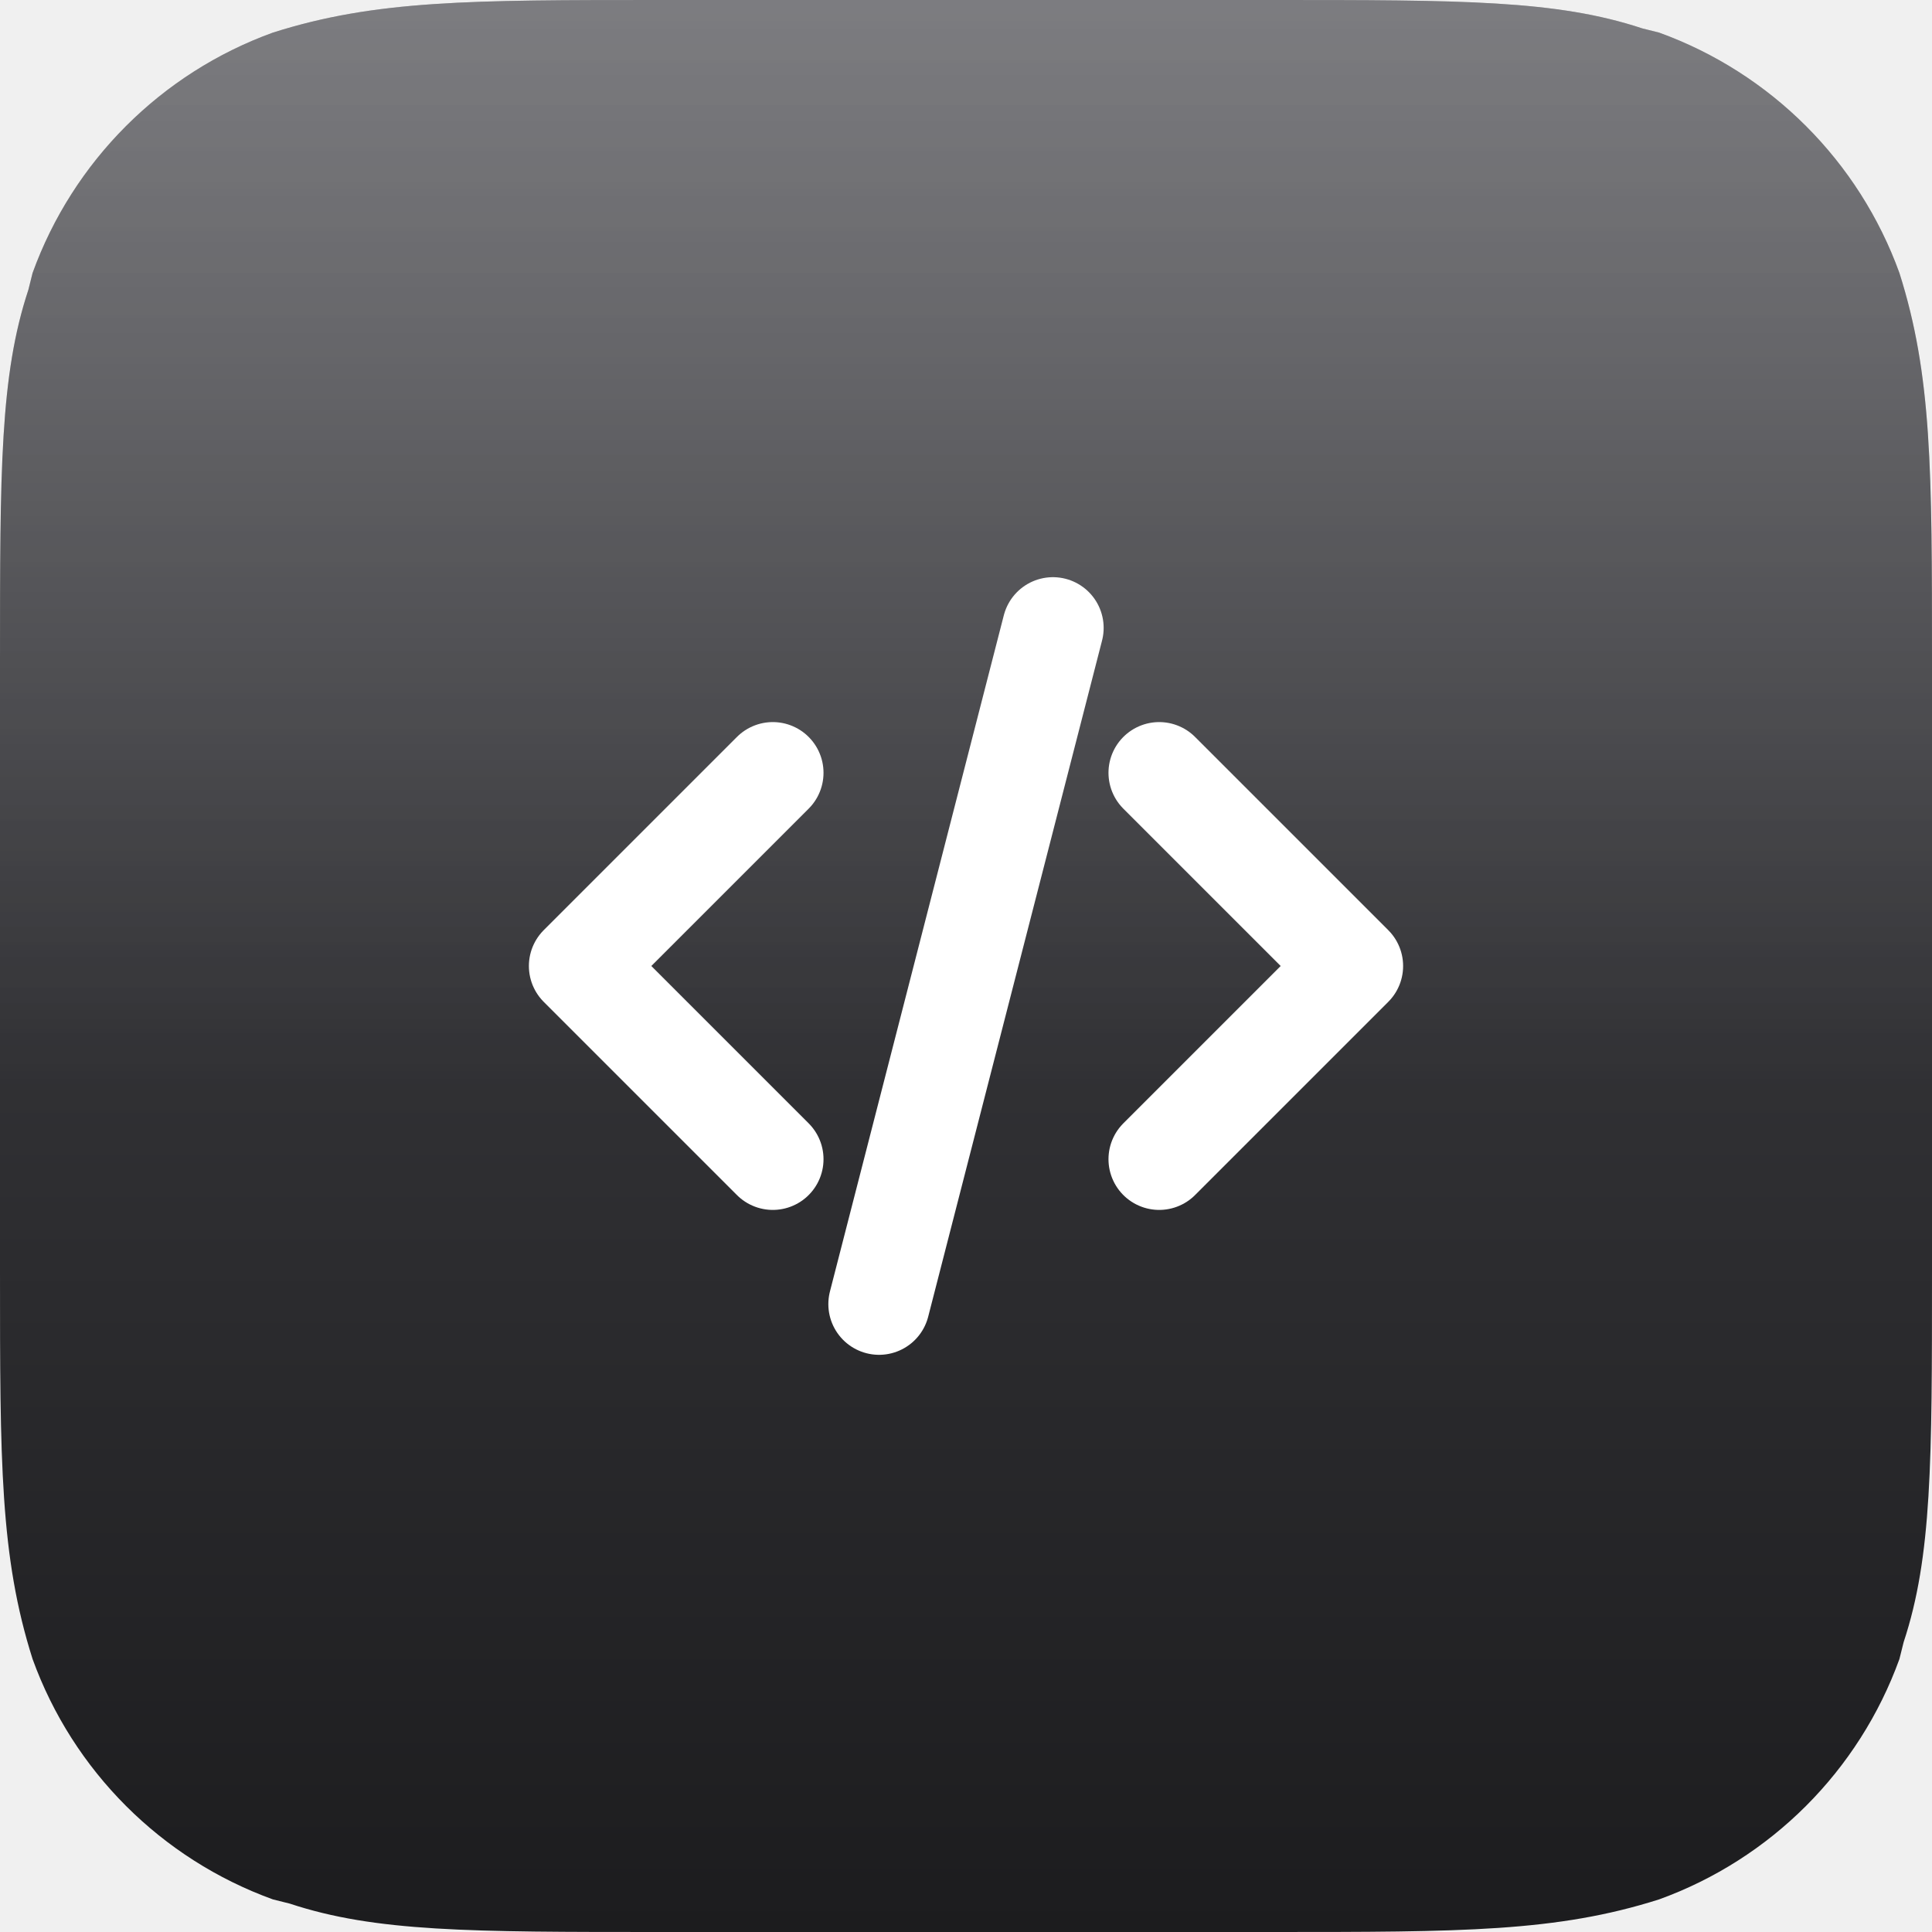
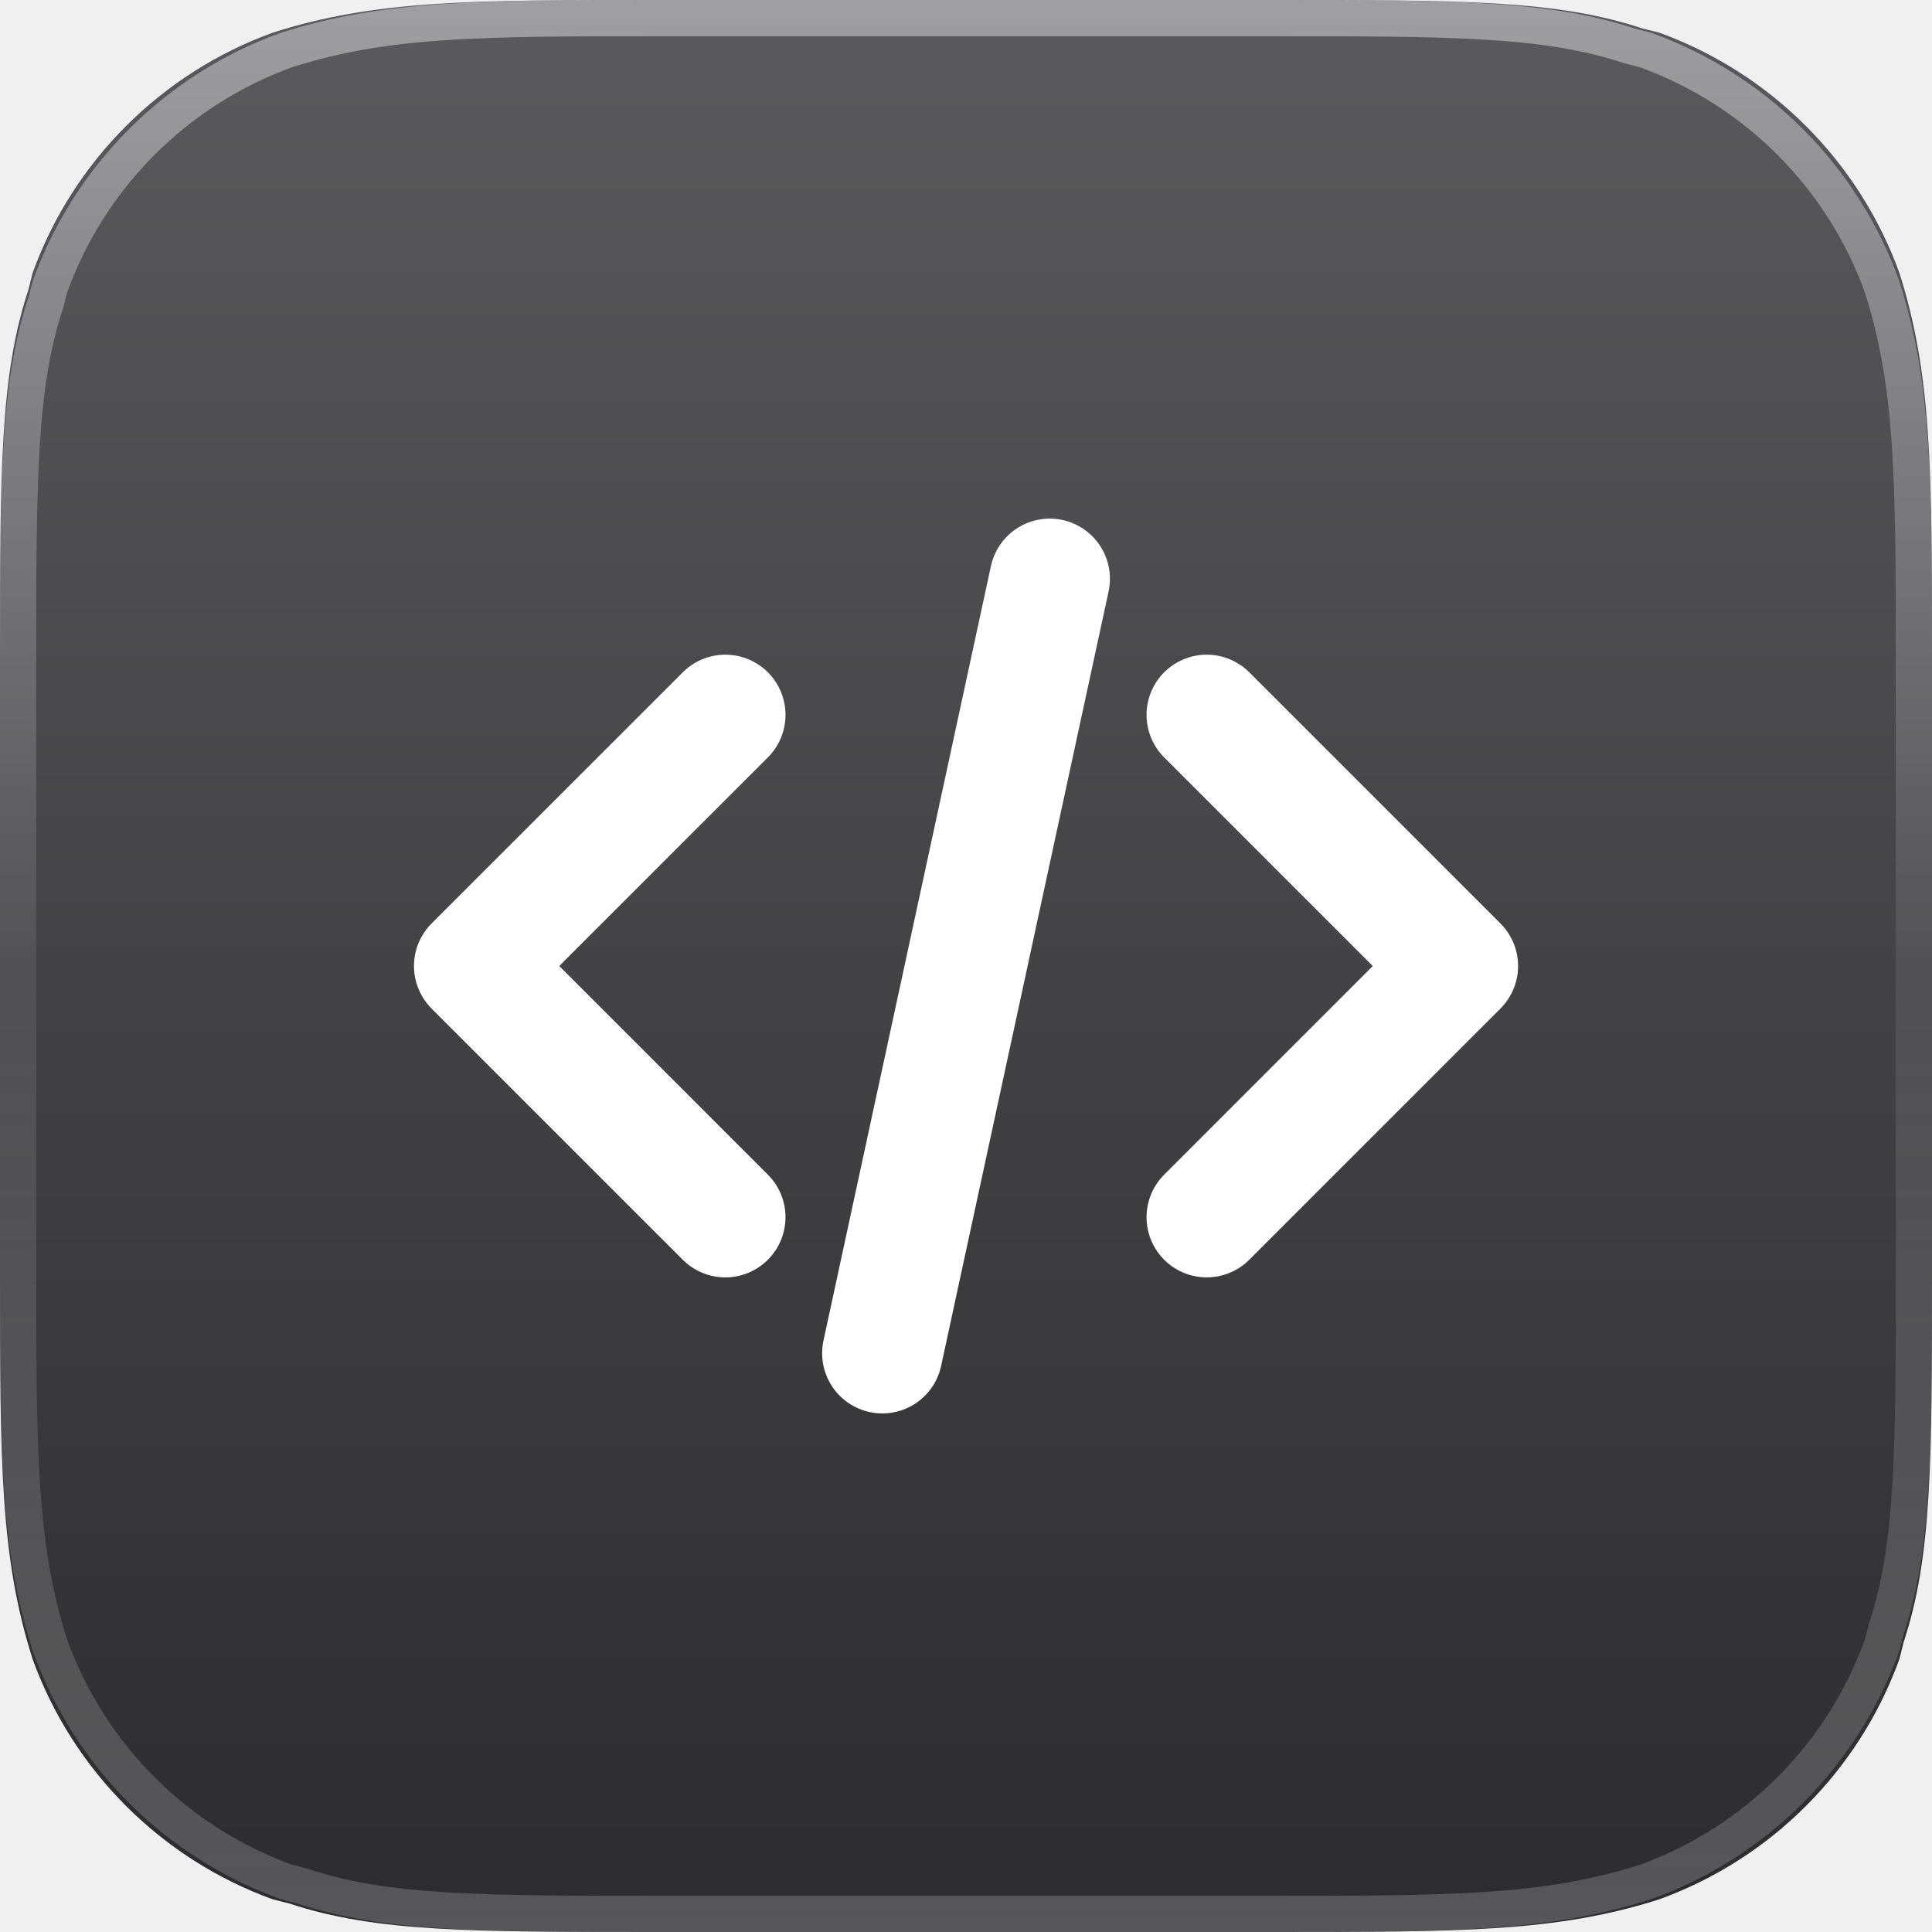
<svg xmlns="http://www.w3.org/2000/svg" viewBox="0 0 32 32" fill="none">
  <defs>
    <linearGradient id="bg" x1="16" y1="0" x2="16" y2="32" gradientUnits="userSpaceOnUse">
-       <stop stop-color="#4a4a4f" />
-       <stop offset="1" stop-color="#1c1c1e" />
+       <stop stop-color="#5a5a5e" />
+       <stop offset="1" stop-color="#2c2c2e" />
    </linearGradient>
-     <linearGradient id="gloss" x1="16" y1="0" x2="16" y2="18" gradientUnits="userSpaceOnUse">
-       <stop stop-color="#fff" stop-opacity=".28" />
-       <stop offset="1" stop-color="#fff" stop-opacity="0" />
+     <linearGradient id="rim" x1="16" y1="0" x2="16" y2="32" gradientUnits="userSpaceOnUse">
+       <stop stop-color="#fff" stop-opacity=".42" />
+       <stop offset=".5" stop-color="#fff" stop-opacity=".08" />
+       <stop offset="1" stop-color="#fff" stop-opacity=".2" />
    </linearGradient>
  </defs>
  <path d="M21.06 0C24.21 0 25.78 0 27.2 0.47L27.48 0.54C29.33 1.21 30.79 2.67 31.46 4.52C32 6.22 32 7.79 32 10.94L32 21.06C32 24.21 32 25.78 31.53 27.2L31.46 27.48C30.79 29.33 29.33 30.79 27.48 31.46C25.78 32 24.21 32 21.06 32L10.94 32C7.79 32 6.22 32 4.8 31.53L4.52 31.46C2.67 30.79 1.21 29.33 0.54 27.48C0 25.78 0 24.21 0 21.06L0 10.94C0 7.79 0 6.22 0.47 4.8L0.54 4.52C1.21 2.67 2.67 1.21 4.52 0.54C6.22 0 7.79 0 10.94 0Z" fill="url(#bg)" />
-   <path d="M21.06 0C24.21 0 25.78 0 27.2 0.47L27.48 0.54C29.33 1.21 30.79 2.67 31.46 4.52C32 6.22 32 7.79 32 10.94L32 21.06C32 24.21 32 25.78 31.53 27.2L31.46 27.48C30.79 29.33 29.33 30.79 27.48 31.46C25.78 32 24.21 32 21.06 32L10.94 32C7.79 32 6.22 32 4.8 31.53L4.52 31.46C2.67 30.79 1.21 29.33 0.54 27.48C0 25.78 0 24.21 0 21.06L0 10.94C0 7.79 0 6.22 0.47 4.8L0.54 4.52C1.21 2.67 2.67 1.21 4.52 0.54C6.22 0 7.79 0 10.94 0Z" fill="url(#gloss)" />
-   <g transform="translate(6.4 6.4) scale(.8)" stroke="#fff" stroke-width="2.1" stroke-linecap="round" stroke-linejoin="round">
-     <path d="m8 8-4 4 4 4M16 8l4 4-4 4M13.8 5l-3.6 14" />
+   <path d="M20.96 0.3C24.05 0.3 25.6 0.3 26.99 0.76L27.26 0.83C29.08 1.49 30.51 2.92 31.17 4.74C31.7 6.4 31.7 7.95 31.7 11.04L31.7 20.96C31.7 24.05 31.7 25.6 31.24 26.99L31.17 27.26C30.51 29.08 29.08 30.51 27.26 31.17C25.6 31.7 24.05 31.7 20.96 31.7L11.04 31.7C7.95 31.7 6.4 31.7 5.01 31.24L4.74 31.17C2.92 30.51 1.49 29.08 0.83 27.26C0.3 25.6 0.3 24.05 0.3 20.96L0.3 11.04C0.3 7.95 0.3 6.4 0.76 5.01L0.83 4.74C1.49 2.92 2.92 1.49 4.74 0.83C6.4 0.3 7.95 0.3 11.04 0.3Z" stroke="url(#rim)" stroke-width=".6" />
+   <g transform="translate(5.6 5.6) scale(.8667)">
+     <g fill="none" stroke="#fff" stroke-linecap="round" stroke-linejoin="round" stroke-width="2.3">
+       <path d="m7.4 7.2-4.8 4.8 4.8 4.8M16.6 7.2l4.8 4.8-4.8 4.8M13.6 4.6l-3.2 14.8" />
+     </g>
  </g>
</svg>
